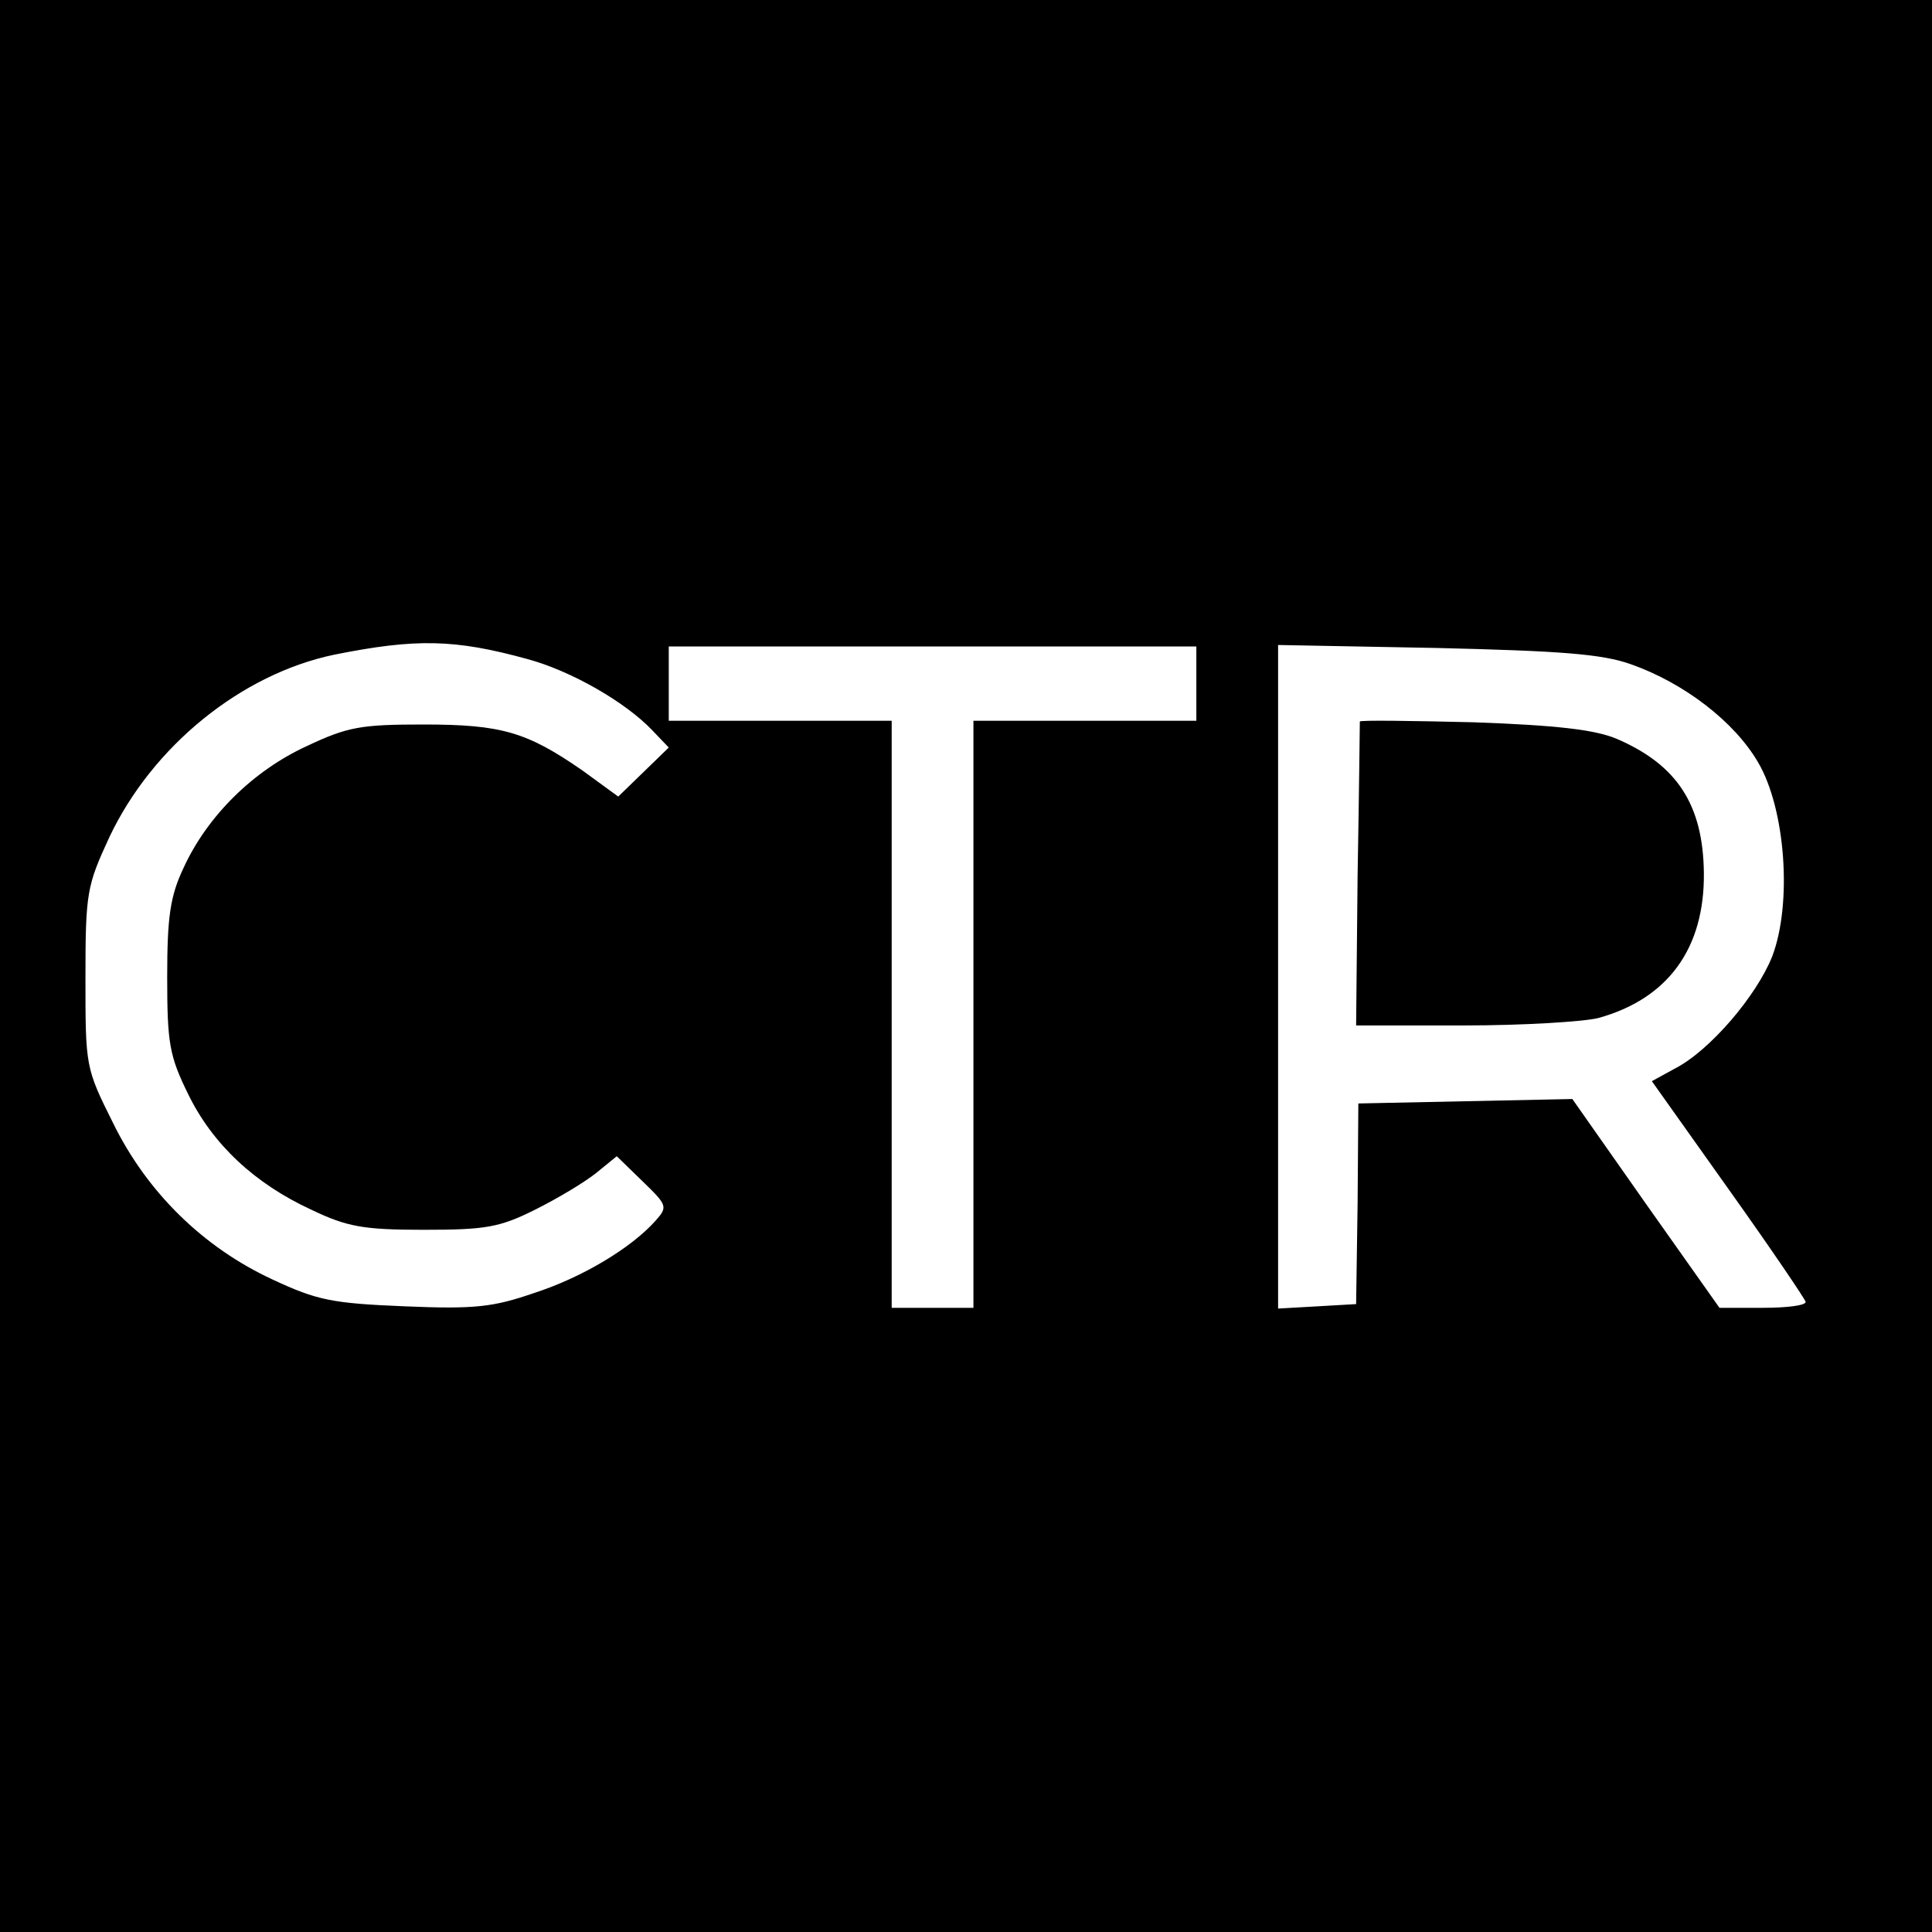
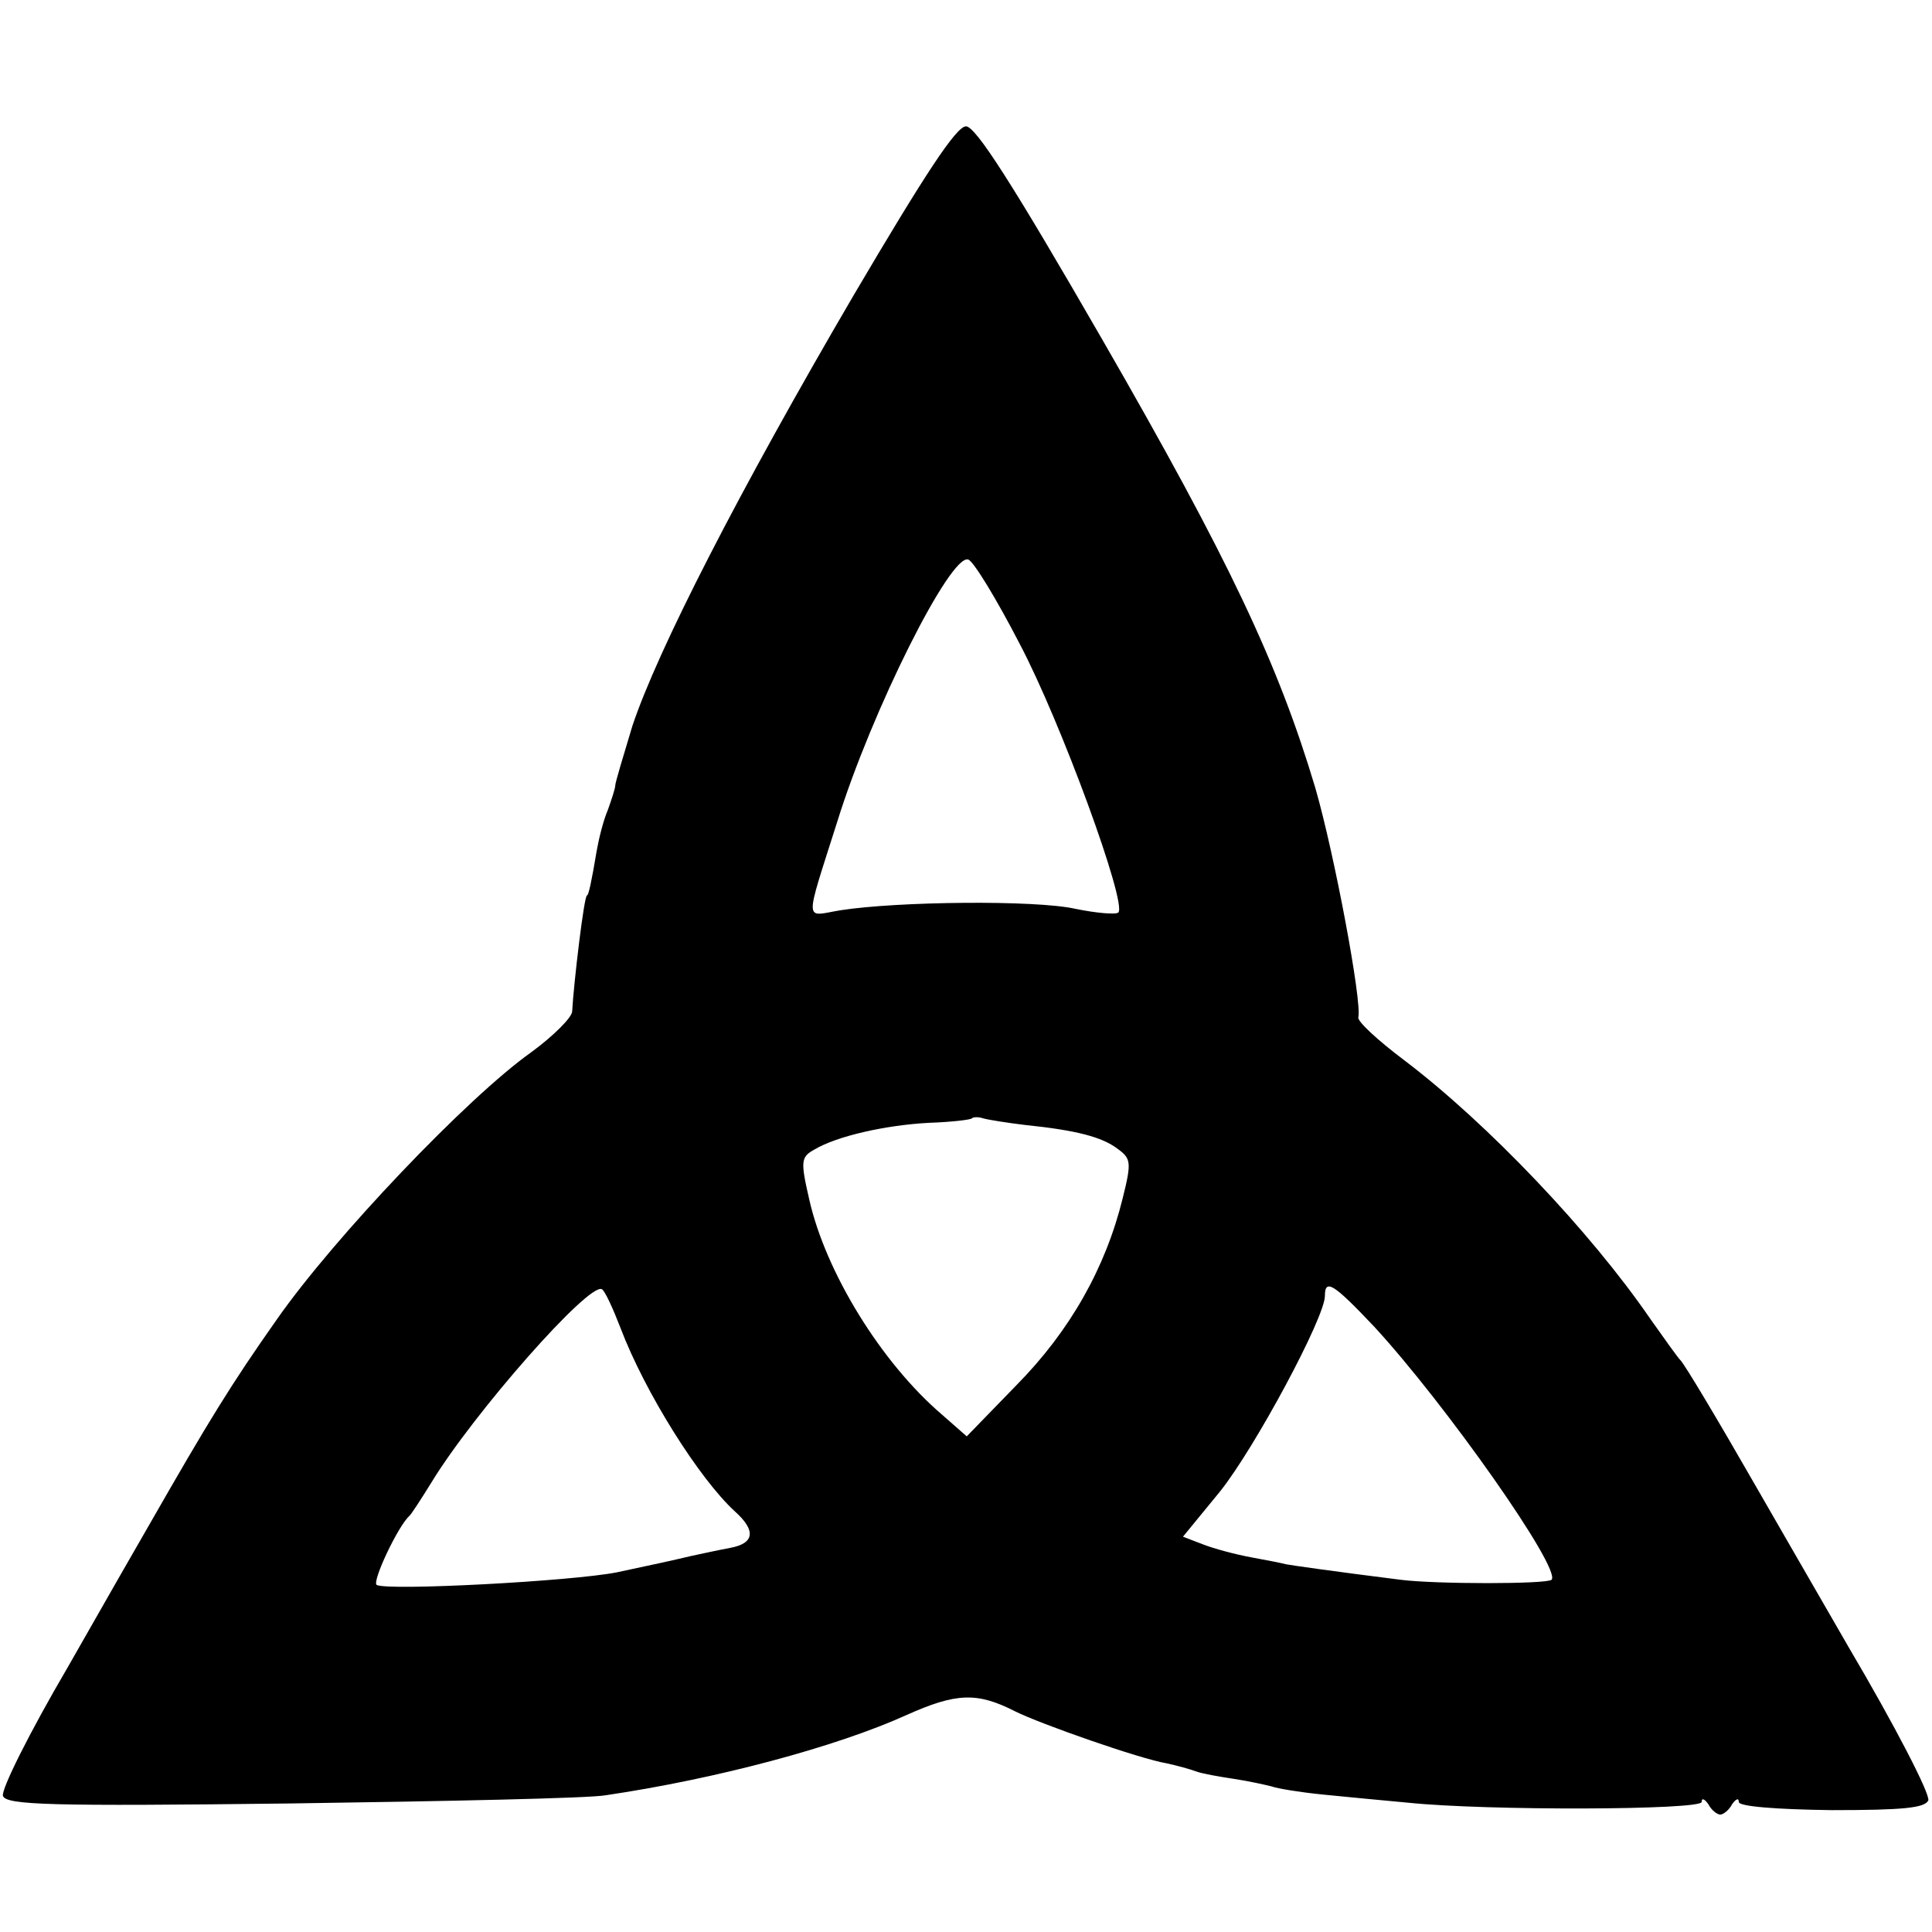
<svg xmlns="http://www.w3.org/2000/svg" version="1.0" width="260pt" height="260pt" viewBox="0 0 260 260" preserveAspectRatio="xMidYMid meet">
  <g transform="translate(0,260) scale(0.1,-0.1)" fill="#000000" stroke="none">
-     <path d="M0 1300 l0 -1300 1300 0 1300 0 0 1300 0 1300 -1300 0 -1300 0 0 -1300z m710 413 c59 -16 132 -58 168 -96 l22 -23 -34 -33 -34 -33 -48 35 c-75 52 -109 62 -214 62 -84 0 -102 -3 -157 -29 -72 -33 -134 -94 -166 -164 -18 -38 -22 -66 -22 -147 0 -89 3 -106 28 -157 33 -68 90 -121 166 -156 48 -23 70 -27 151 -27 83 0 102 3 150 27 30 15 67 37 83 50 l27 22 35 -34 c33 -32 34 -34 17 -53 -32 -36 -98 -76 -163 -97 -55 -19 -80 -22 -174 -18 -98 4 -118 8 -178 36 -93 43 -169 117 -215 211 -37 74 -37 76 -37 195 0 115 2 124 32 189 58 123 178 220 303 246 110 22 162 21 260 -6z m900 -33 l0 -50 -150 0 -150 0 0 -395 0 -395 -55 0 -55 0 0 395 0 395 -150 0 -150 0 0 50 0 50 355 0 355 0 0 -50z m585 26 c71 -25 139 -77 171 -132 37 -63 46 -190 19 -261 -21 -53 -84 -127 -131 -151 l-31 -17 103 -145 c57 -80 103 -148 104 -152 0 -5 -26 -8 -58 -8 l-58 0 -99 140 -99 141 -144 -3 -144 -3 -1 -135 -2 -135 -52 -3 -53 -3 0 446 0 447 213 -4 c167 -4 223 -8 262 -22z" />
-     <path d="M1830 1629 c0 -2 -1 -95 -3 -207 l-2 -202 145 0 c80 0 161 5 181 10 94 26 143 94 142 195 -1 92 -36 146 -118 181 -29 12 -80 18 -192 22 -84 2 -153 3 -153 1z" />
+     <path d="M1149 2203 c-155 -265 -264 -478 -298 -580 -12 -40 -23 -76 -23 -80 0 -4 -5 -19 -10 -33 -6 -14 -12 -38 -15 -55 -7 -42 -11 -60 -13 -60 -4 0 -18 -119 -20 -156 0 -8 -25 -33 -55 -55 -86 -61 -265 -249 -342 -359 -62 -88 -92 -137 -171 -275 -11 -19 -61 -106 -111 -194 -51 -87 -90 -165 -87 -173 5 -12 62 -14 388 -10 211 3 401 7 423 11 149 22 310 65 405 108 67 30 95 31 146 5 34 -17 168 -64 204 -70 14 -3 32 -8 40 -11 8 -3 31 -7 51 -10 20 -3 42 -8 50 -10 8 -3 39 -8 69 -11 30 -3 82 -8 115 -11 106 -11 395 -10 395 1 0 6 4 4 9 -3 4 -8 12 -14 16 -14 4 0 12 6 16 14 5 7 9 9 9 3 0 -6 49 -10 125 -11 97 0 125 3 130 13 3 8 -45 101 -107 206 -61 106 -119 206 -128 222 -47 82 -94 161 -99 165 -3 3 -21 28 -40 55 -81 118 -219 263 -331 348 -36 27 -64 53 -62 58 5 21 -32 219 -58 309 -50 167 -116 307 -286 602 -121 210 -171 288 -184 288 -13 0 -55 -64 -151 -227z m223 -469 c56 -106 145 -350 133 -362 -3 -3 -29 -1 -58 5 -54 12 -239 10 -316 -2 -49 -8 -49 -22 -4 120 46 148 152 360 176 352 7 -2 38 -53 69 -113z m8 -648 c68 -7 103 -16 124 -32 18 -13 19 -18 7 -66 -23 -94 -71 -179 -143 -252 l-67 -69 -33 29 c-82 70 -157 192 -179 290 -12 52 -11 57 7 67 30 18 96 33 155 36 29 1 55 4 57 6 2 2 9 2 15 0 7 -2 32 -6 57 -9z m-545 -273 c33 -87 106 -203 154 -247 29 -26 26 -43 -6 -49 -16 -3 -39 -8 -53 -11 -25 -6 -53 -12 -100 -22 -61 -12 -307 -25 -323 -17 -7 4 29 80 44 93 3 3 16 23 29 44 57 94 213 271 230 261 4 -2 15 -26 25 -52z m1014 2 c96 -104 253 -327 239 -341 -7 -6 -156 -6 -203 0 -88 11 -151 20 -155 21 -3 1 -23 5 -45 9 -22 4 -52 12 -67 18 l-26 10 50 61 c47 59 141 234 141 263 0 24 12 16 66 -41z" />
  </g>
</svg>
